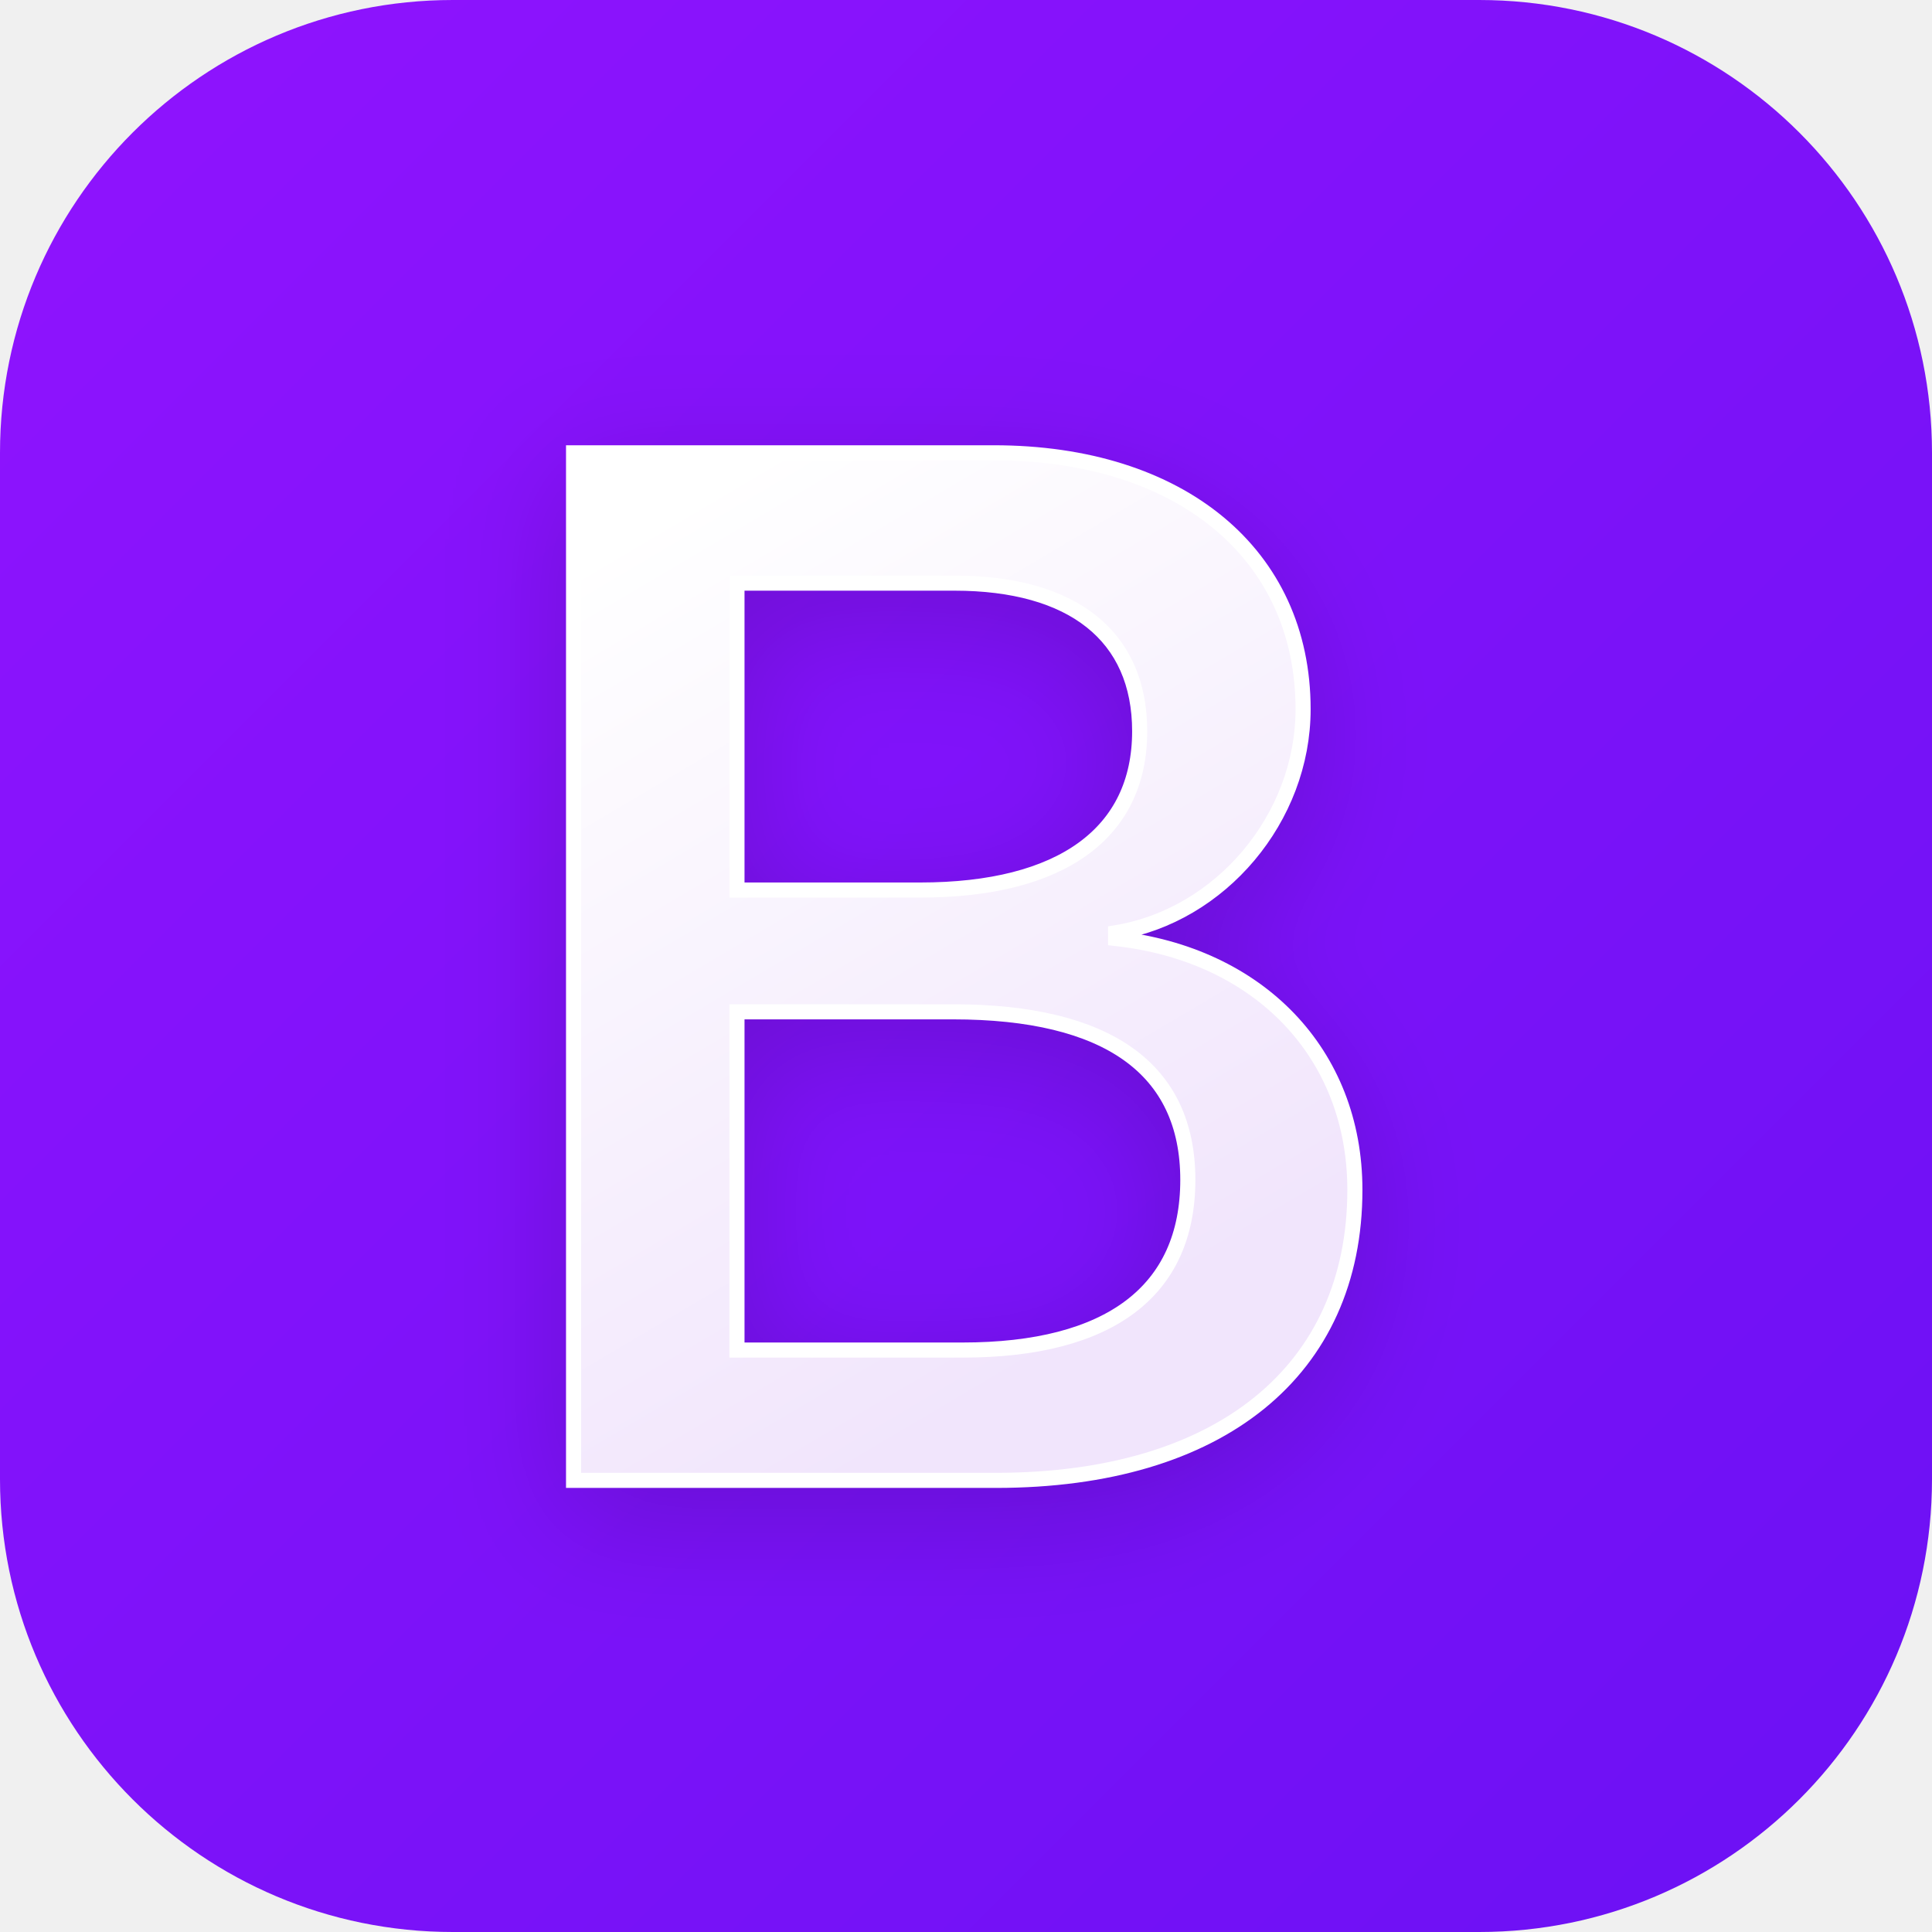
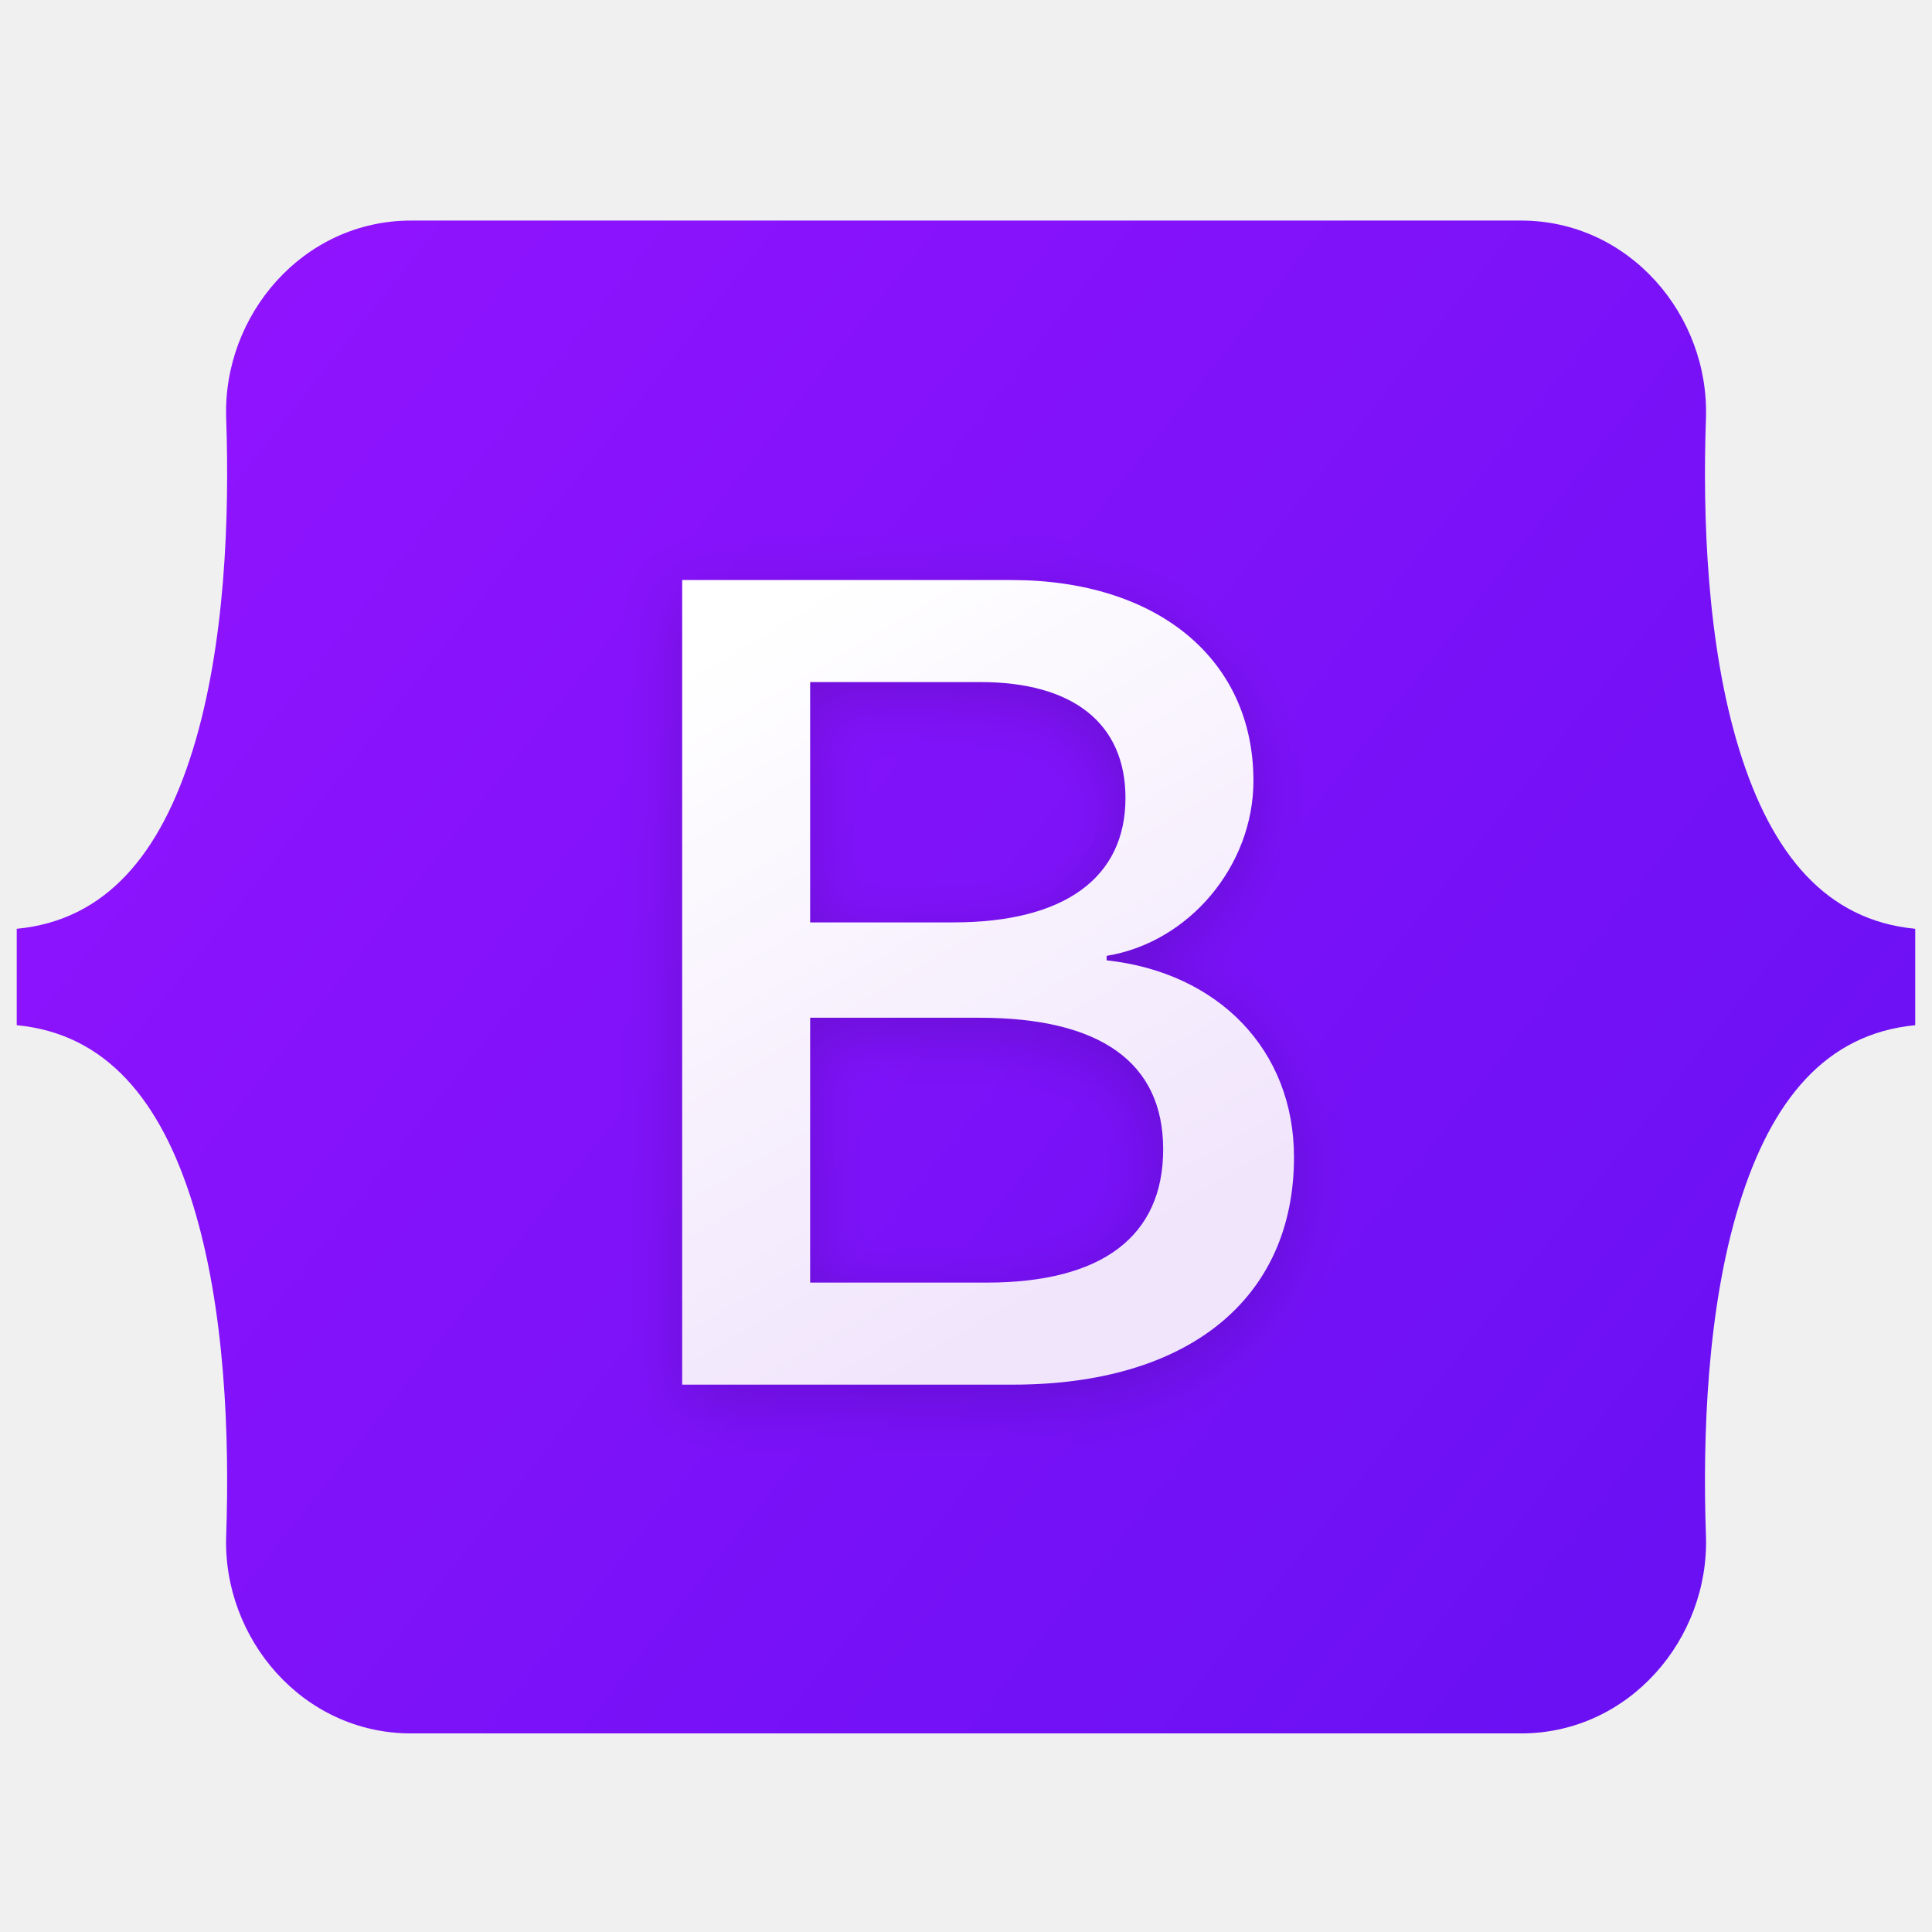
- <svg xmlns="http://www.w3.org/2000/svg" width="1.2rem" height="1.2rem" viewBox="0 0 256 256">
-   <g fill="none">
-     <rect width="256" height="256" fill="url(#skillIconsBootstrap0)" rx="60" />
-     <g filter="url(#skillIconsBootstrap2)">
-       <path fill="url(#skillIconsBootstrap1)" d="M131.97 196.157c29.676 0 47.559-14.531 47.559-38.497c0-18.117-12.759-31.232-31.706-33.309v-.754c13.92-2.265 24.843-15.192 24.843-29.628c0-20.57-16.239-33.969-40.986-33.969H76v136.157zM97.653 77.267h28.807c15.66 0 24.553 6.983 24.553 19.627c0 13.493-10.343 21.041-29.096 21.041H97.653zm0 101.623v-44.819h28.613c20.494 0 31.127 7.548 31.127 22.268c0 14.719-10.343 22.551-29.87 22.551z" />
-       <path stroke="#fff" stroke-width="2" d="M131.97 196.157c29.676 0 47.559-14.531 47.559-38.497c0-18.117-12.759-31.232-31.706-33.309v-.754c13.92-2.265 24.843-15.192 24.843-29.628c0-20.57-16.239-33.969-40.986-33.969H76v136.157zM97.653 77.267h28.807c15.66 0 24.553 6.983 24.553 19.627c0 13.493-10.343 21.041-29.096 21.041H97.653zm0 101.623v-44.819h28.613c20.494 0 31.127 7.548 31.127 22.268c0 14.719-10.343 22.551-29.87 22.551z" />
-     </g>
-     <defs>
-       <linearGradient id="skillIconsBootstrap0" x1="0" x2="256" y1="0" y2="256" gradientUnits="userSpaceOnUse">
-         <stop stop-color="#9013fe" />
-         <stop offset="1" stop-color="#6b11f4" />
-       </linearGradient>
-       <linearGradient id="skillIconsBootstrap1" x1="85.793" x2="148.541" y1="68.962" y2="175.084" gradientUnits="userSpaceOnUse">
-         <stop stop-color="#fff" />
-         <stop offset="1" stop-color="#f1e5fc" />
-       </linearGradient>
-       <filter id="skillIconsBootstrap2" width="137.529" height="170.157" x="59" y="47" color-interpolation-filters="sRGB" filterUnits="userSpaceOnUse">
-         <feFlood flood-opacity="0" result="BackgroundImageFix" />
-         <feColorMatrix in="SourceAlpha" result="hardAlpha" values="0 0 0 0 0 0 0 0 0 0 0 0 0 0 0 0 0 0 127 0" />
-         <feOffset dy="4" />
-         <feGaussianBlur stdDeviation="8" />
-         <feColorMatrix values="0 0 0 0 0 0 0 0 0 0 0 0 0 0 0 0 0 0 0.15 0" />
-         <feBlend in2="BackgroundImageFix" result="effect1_dropShadow_158_100" />
-         <feBlend in="SourceGraphic" in2="effect1_dropShadow_158_100" result="shape" />
-       </filter>
-     </defs>
-   </g>
+ <svg xmlns="http://www.w3.org/2000/svg" width="1em" height="1em" viewBox="0 0 128 128">
+   <defs>
+     <linearGradient id="deviconBootstrap0" x1="76.079" x2="523.48" y1="10.798" y2="365.95" gradientTransform="translate(1.11 14.613)scale(.24566)" gradientUnits="userSpaceOnUse">
+       <stop offset="0" stop-color="#9013fe" />
+       <stop offset="1" stop-color="#6610f2" />
+     </linearGradient>
+     <linearGradient id="deviconBootstrap1" x1="193.51" x2="293.51" y1="109.74" y2="278.87" gradientTransform="translate(0 52)" gradientUnits="userSpaceOnUse">
+       <stop offset="0" stop-color="#fff" />
+       <stop offset="1" stop-color="#f1e5fc" />
+     </linearGradient>
+     <filter id="deviconBootstrap2" width="197" height="249" x="161.9" y="135.46" color-interpolation-filters="sRGB" filterUnits="userSpaceOnUse">
+       <feFlood flood-opacity="0" result="BackgroundImageFix" />
+       <feColorMatrix in="SourceAlpha" values="0 0 0 0 0 0 0 0 0 0 0 0 0 0 0 0 0 0 127 0" />
+       <feOffset dy="4" />
+       <feGaussianBlur stdDeviation="8" />
+       <feColorMatrix values="0 0 0 0 0 0 0 0 0 0 0 0 0 0 0 0 0 0 0.15 0" />
+       <feBlend in2="BackgroundImageFix" result="effect1_dropShadow" />
+       <feBlend in="SourceGraphic" in2="effect1_dropShadow" result="shape" />
+     </filter>
+   </defs>
+   <path fill="url(#deviconBootstrap0)" d="M14.985 27.712c-.237-6.815 5.072-13.099 12.249-13.099h73.54c7.177 0 12.486 6.284 12.249 13.099c-.228 6.546.068 15.026 2.202 21.94c2.141 6.936 5.751 11.319 11.664 11.883v6.387c-5.913.564-9.523 4.947-11.664 11.883c-2.134 6.914-2.43 15.394-2.202 21.94c.237 6.815-5.072 13.098-12.249 13.098h-73.54c-7.177 0-12.486-6.284-12.249-13.098c.228-6.546-.068-15.026-2.203-21.94c-2.14-6.935-5.76-11.319-11.673-11.883v-6.387c5.913-.563 9.533-4.947 11.673-11.883c2.135-6.914 2.43-15.394 2.203-21.94" />
+   <path fill="url(#deviconBootstrap1)" d="M267.1 364.46c47.297 0 75.798-23.158 75.798-61.355c0-28.873-20.336-49.776-50.532-53.085v-1.203c22.185-3.609 39.594-24.211 39.594-47.219c0-32.783-25.882-54.138-65.322-54.138h-88.74v217zm-54.692-189.48h45.911c24.958 0 39.131 11.128 39.131 31.279c0 21.505-16.484 33.535-46.372 33.535h-38.67zm0 161.96v-71.431h45.602c32.661 0 49.608 12.03 49.608 35.49c0 23.459-16.484 35.941-47.605 35.941z" filter="url(#deviconBootstrap2)" transform="translate(1.494 2.203)scale(.24566)" />
</svg>
